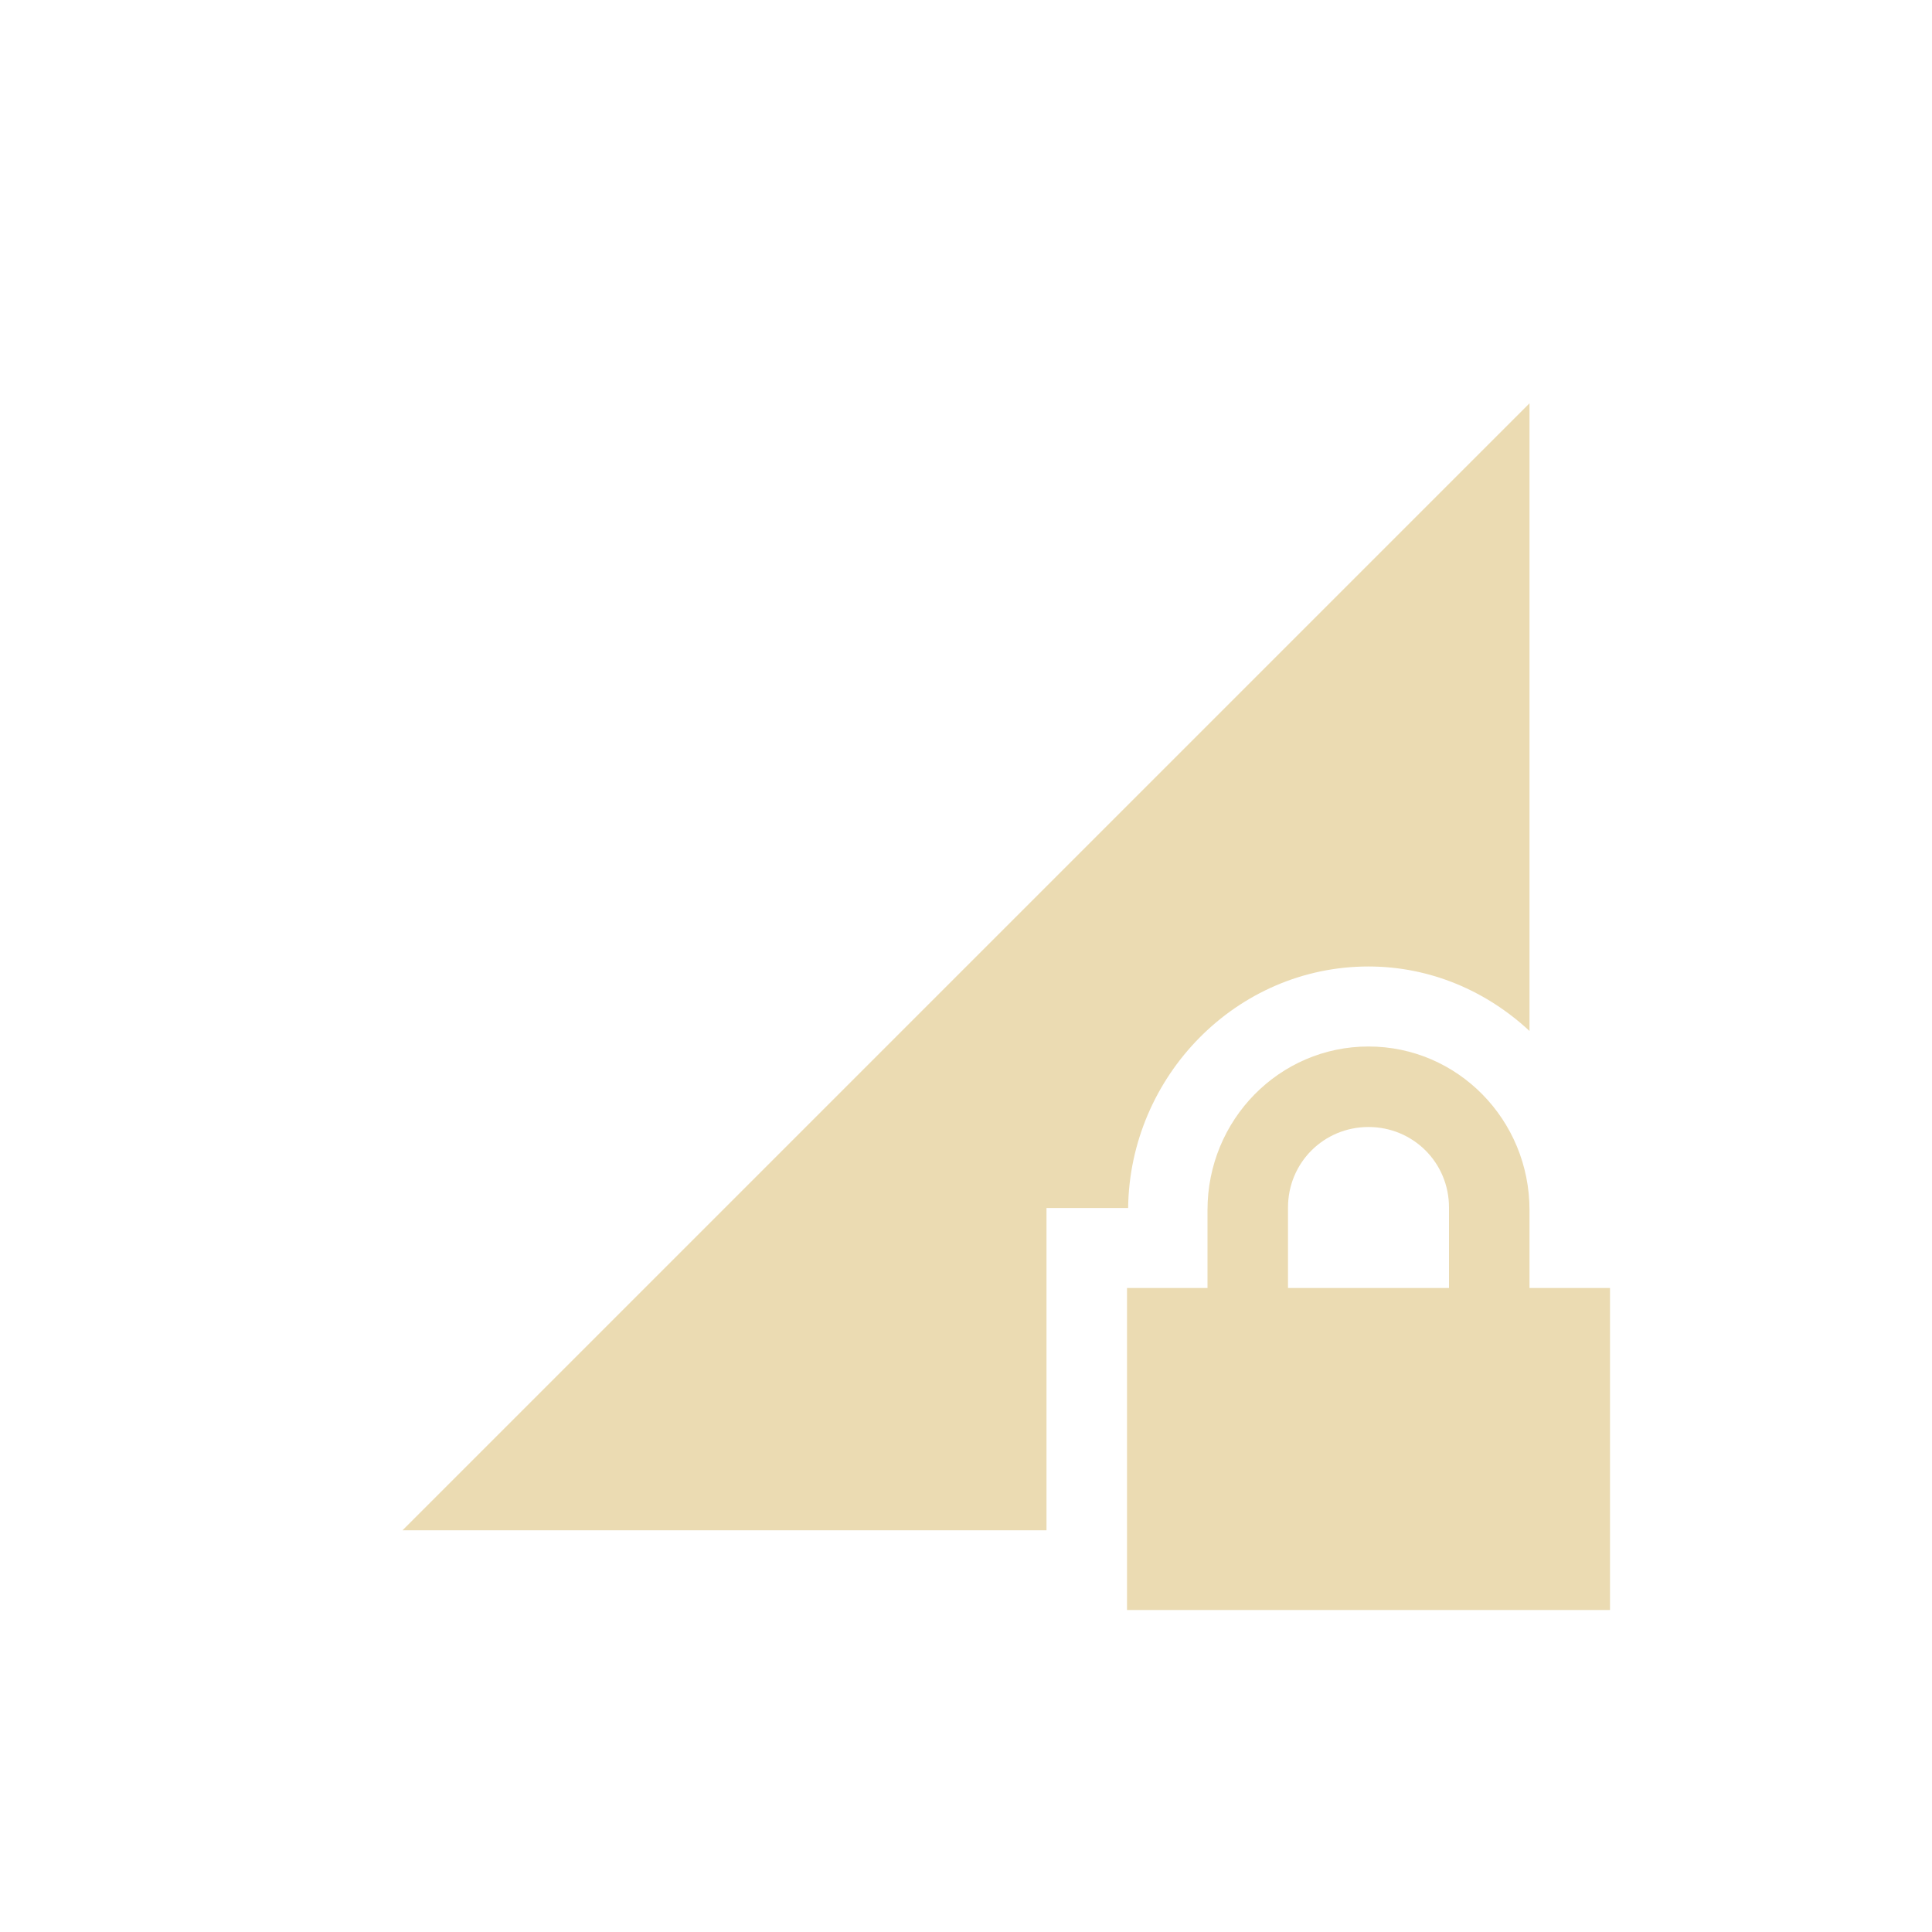
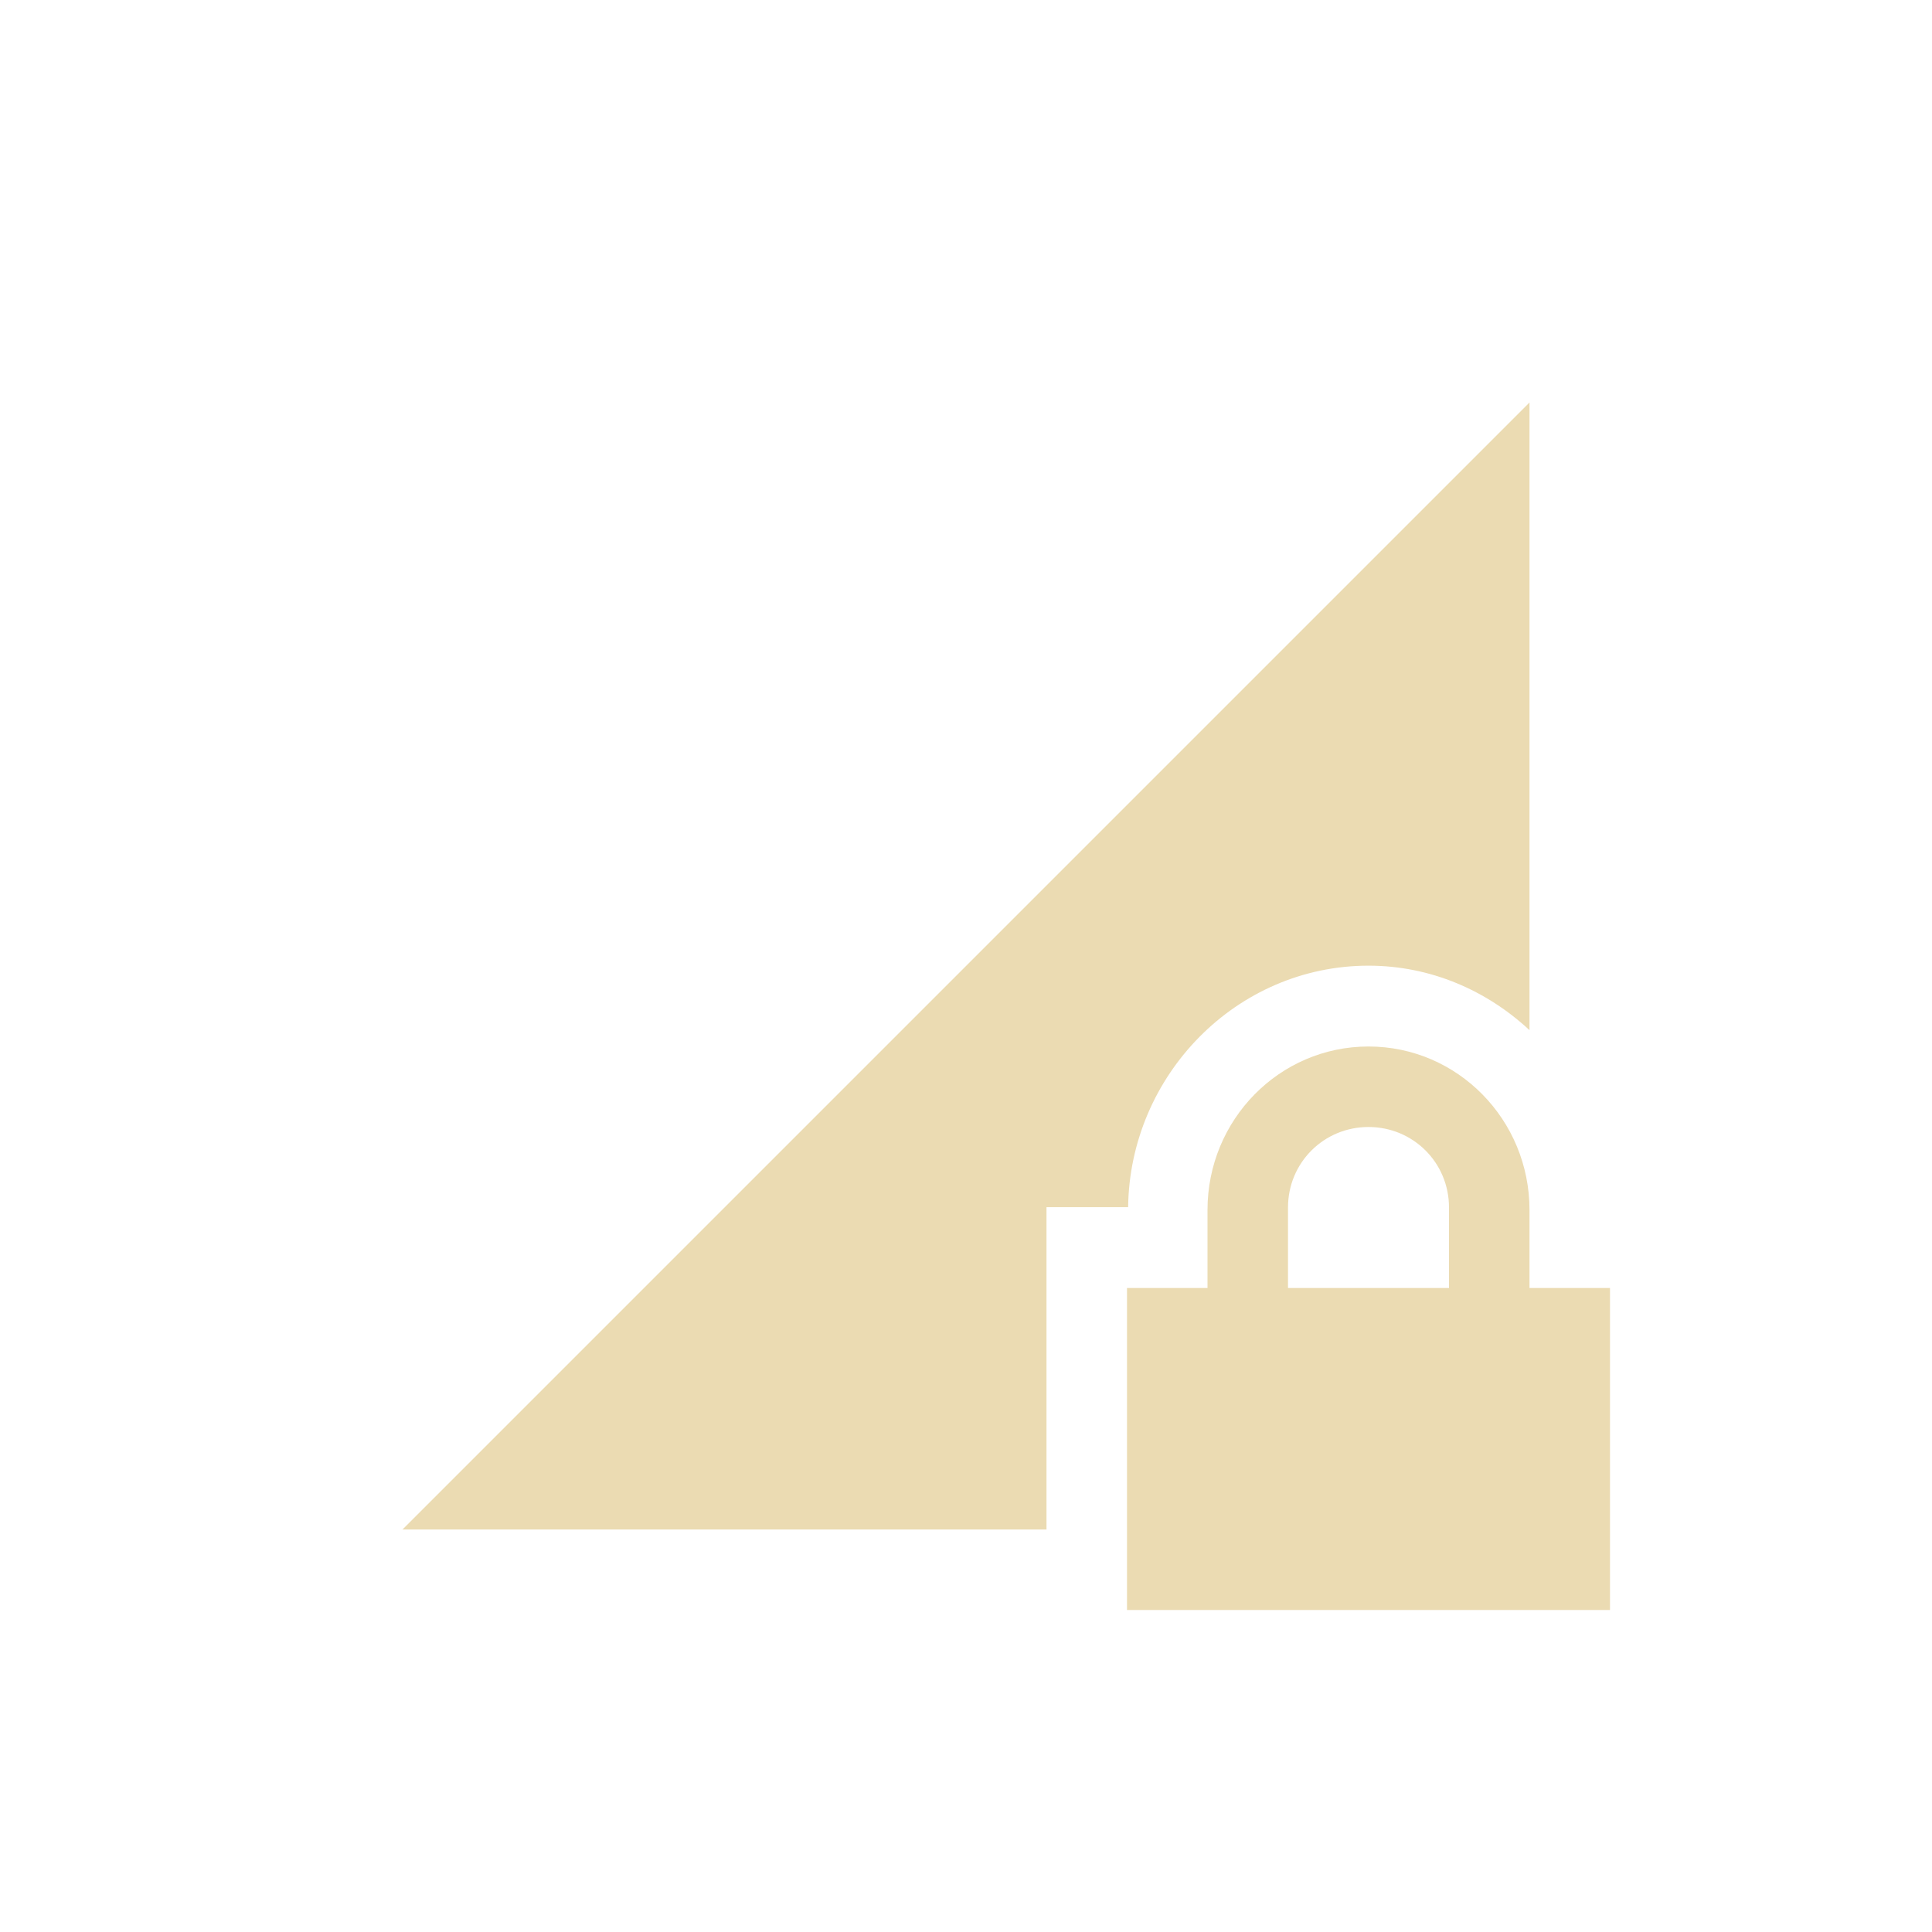
<svg xmlns="http://www.w3.org/2000/svg" width="24" height="24" version="1.1">
  <defs>
-     <style id="current-color-scheme" type="text/css">
-    .ColorScheme-Text { color:#ebdbb2; } .ColorScheme-Highlight { color:#458588; }
-   </style>
+     <style id="current-color-scheme" type="text/css">.ColorScheme-Text { color:#ebdbb2; } .ColorScheme-Highlight { color:#458588; } .ColorScheme-NeutralText { color:#fe8019; } .ColorScheme-PositiveText { color:#689d6a; } .ColorScheme-NegativeText { color:#fb4934; }</style>
  </defs>
-   <g transform="translate(-32 -620.36)">
-     <path style="fill:currentColor" class="ColorScheme-Text" d="m49 633.36c-1.108 0-2 0.911-2 2.031v0.969h-1v4h6v-4h-1v-0.969c0-1.12-0.892-2.031-2-2.031zm0 1c0.554 0 1 0.442 1 1v1h-2v-1c0-0.558 0.446-1 1-1z" />
-     <path style="fill:currentColor" class="ColorScheme-Text" d="m51 625.37-14 14h8v-4.004h1.014c0.02-1.635 1.343-3 2.986-3 0.774 0 1.471 0.309 2 0.801v-7.797z" />
-   </g>
+   <path class="ColorScheme-Text" d="m17 13c-1.108 0-2 0.911-2 2.031v0.969h-1v4h6v-4h-1v-0.969c0-1.12-0.892-2.031-2-2.031zm0 1c0.554 0 1 0.442 1 1v1h-2v-1c0-0.558 0.446-1 1-1z" fill="currentColor" />
+   <path class="ColorScheme-Text" d="m19 5-14 14h8v-4.004h1.014c0.02-1.635 1.342-3 2.986-3 0.774 0 1.471 0.309 2 0.801v-7.797z" fill="currentColor" />
</svg>
